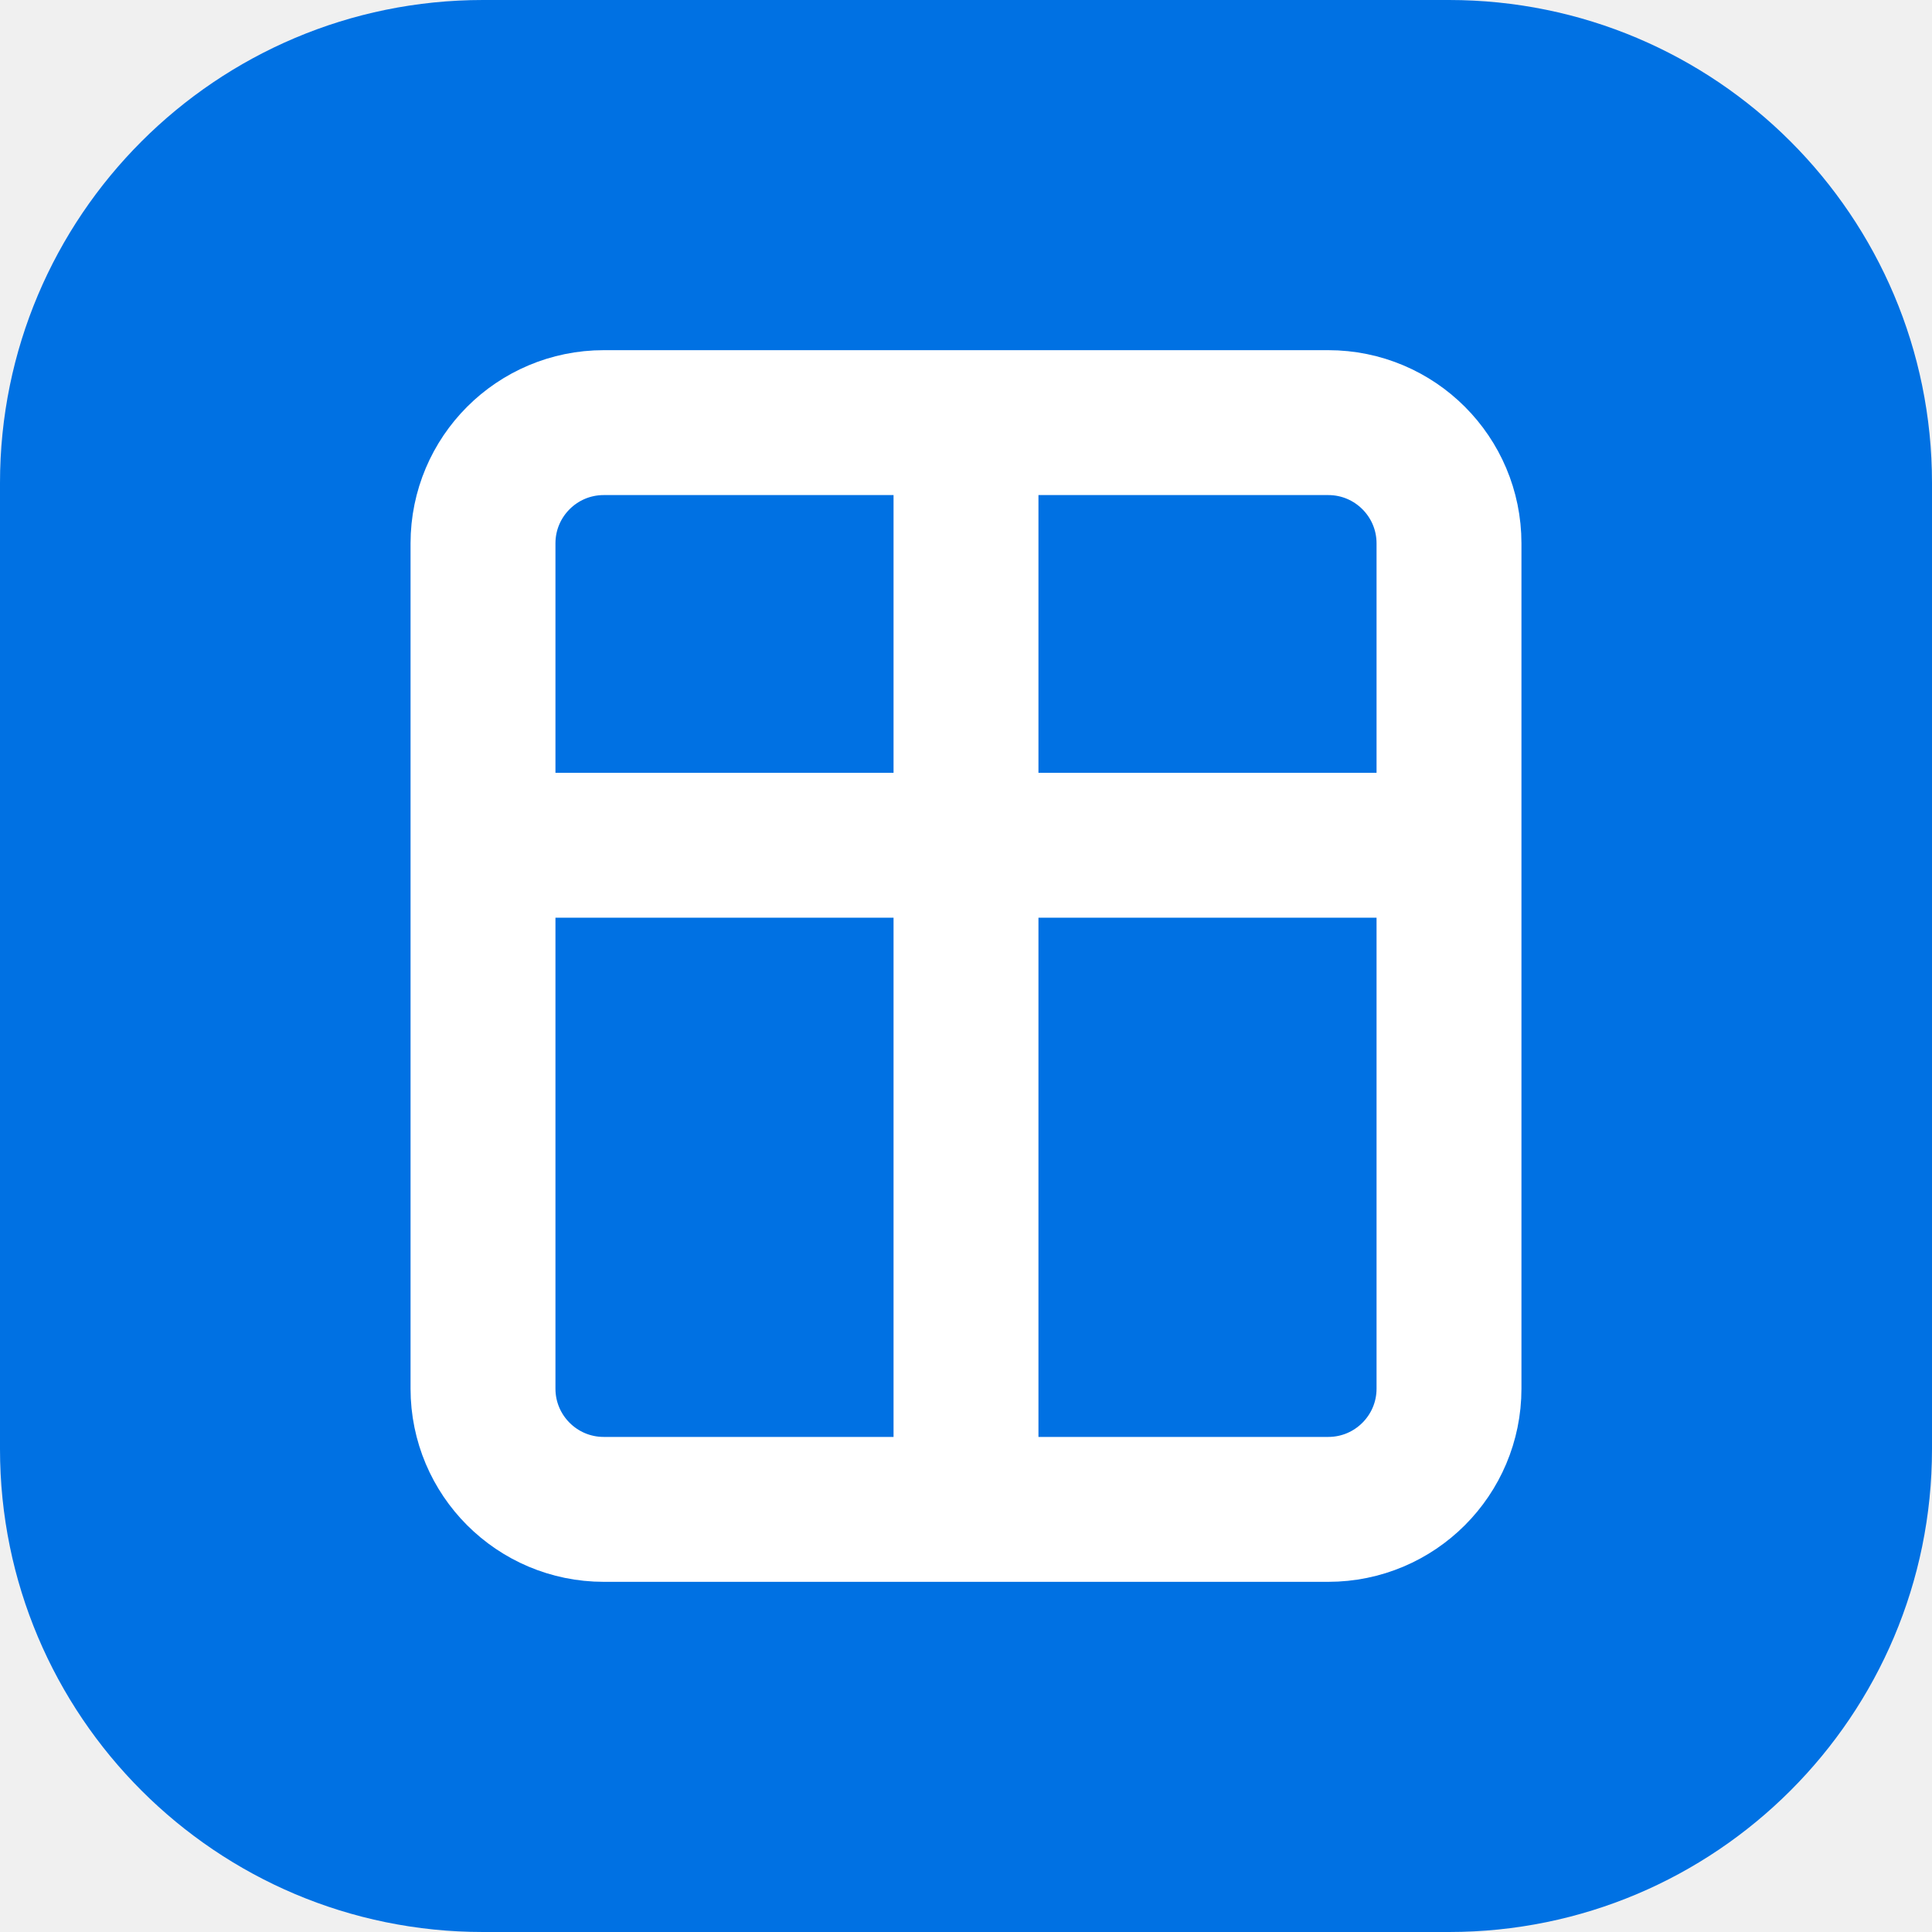
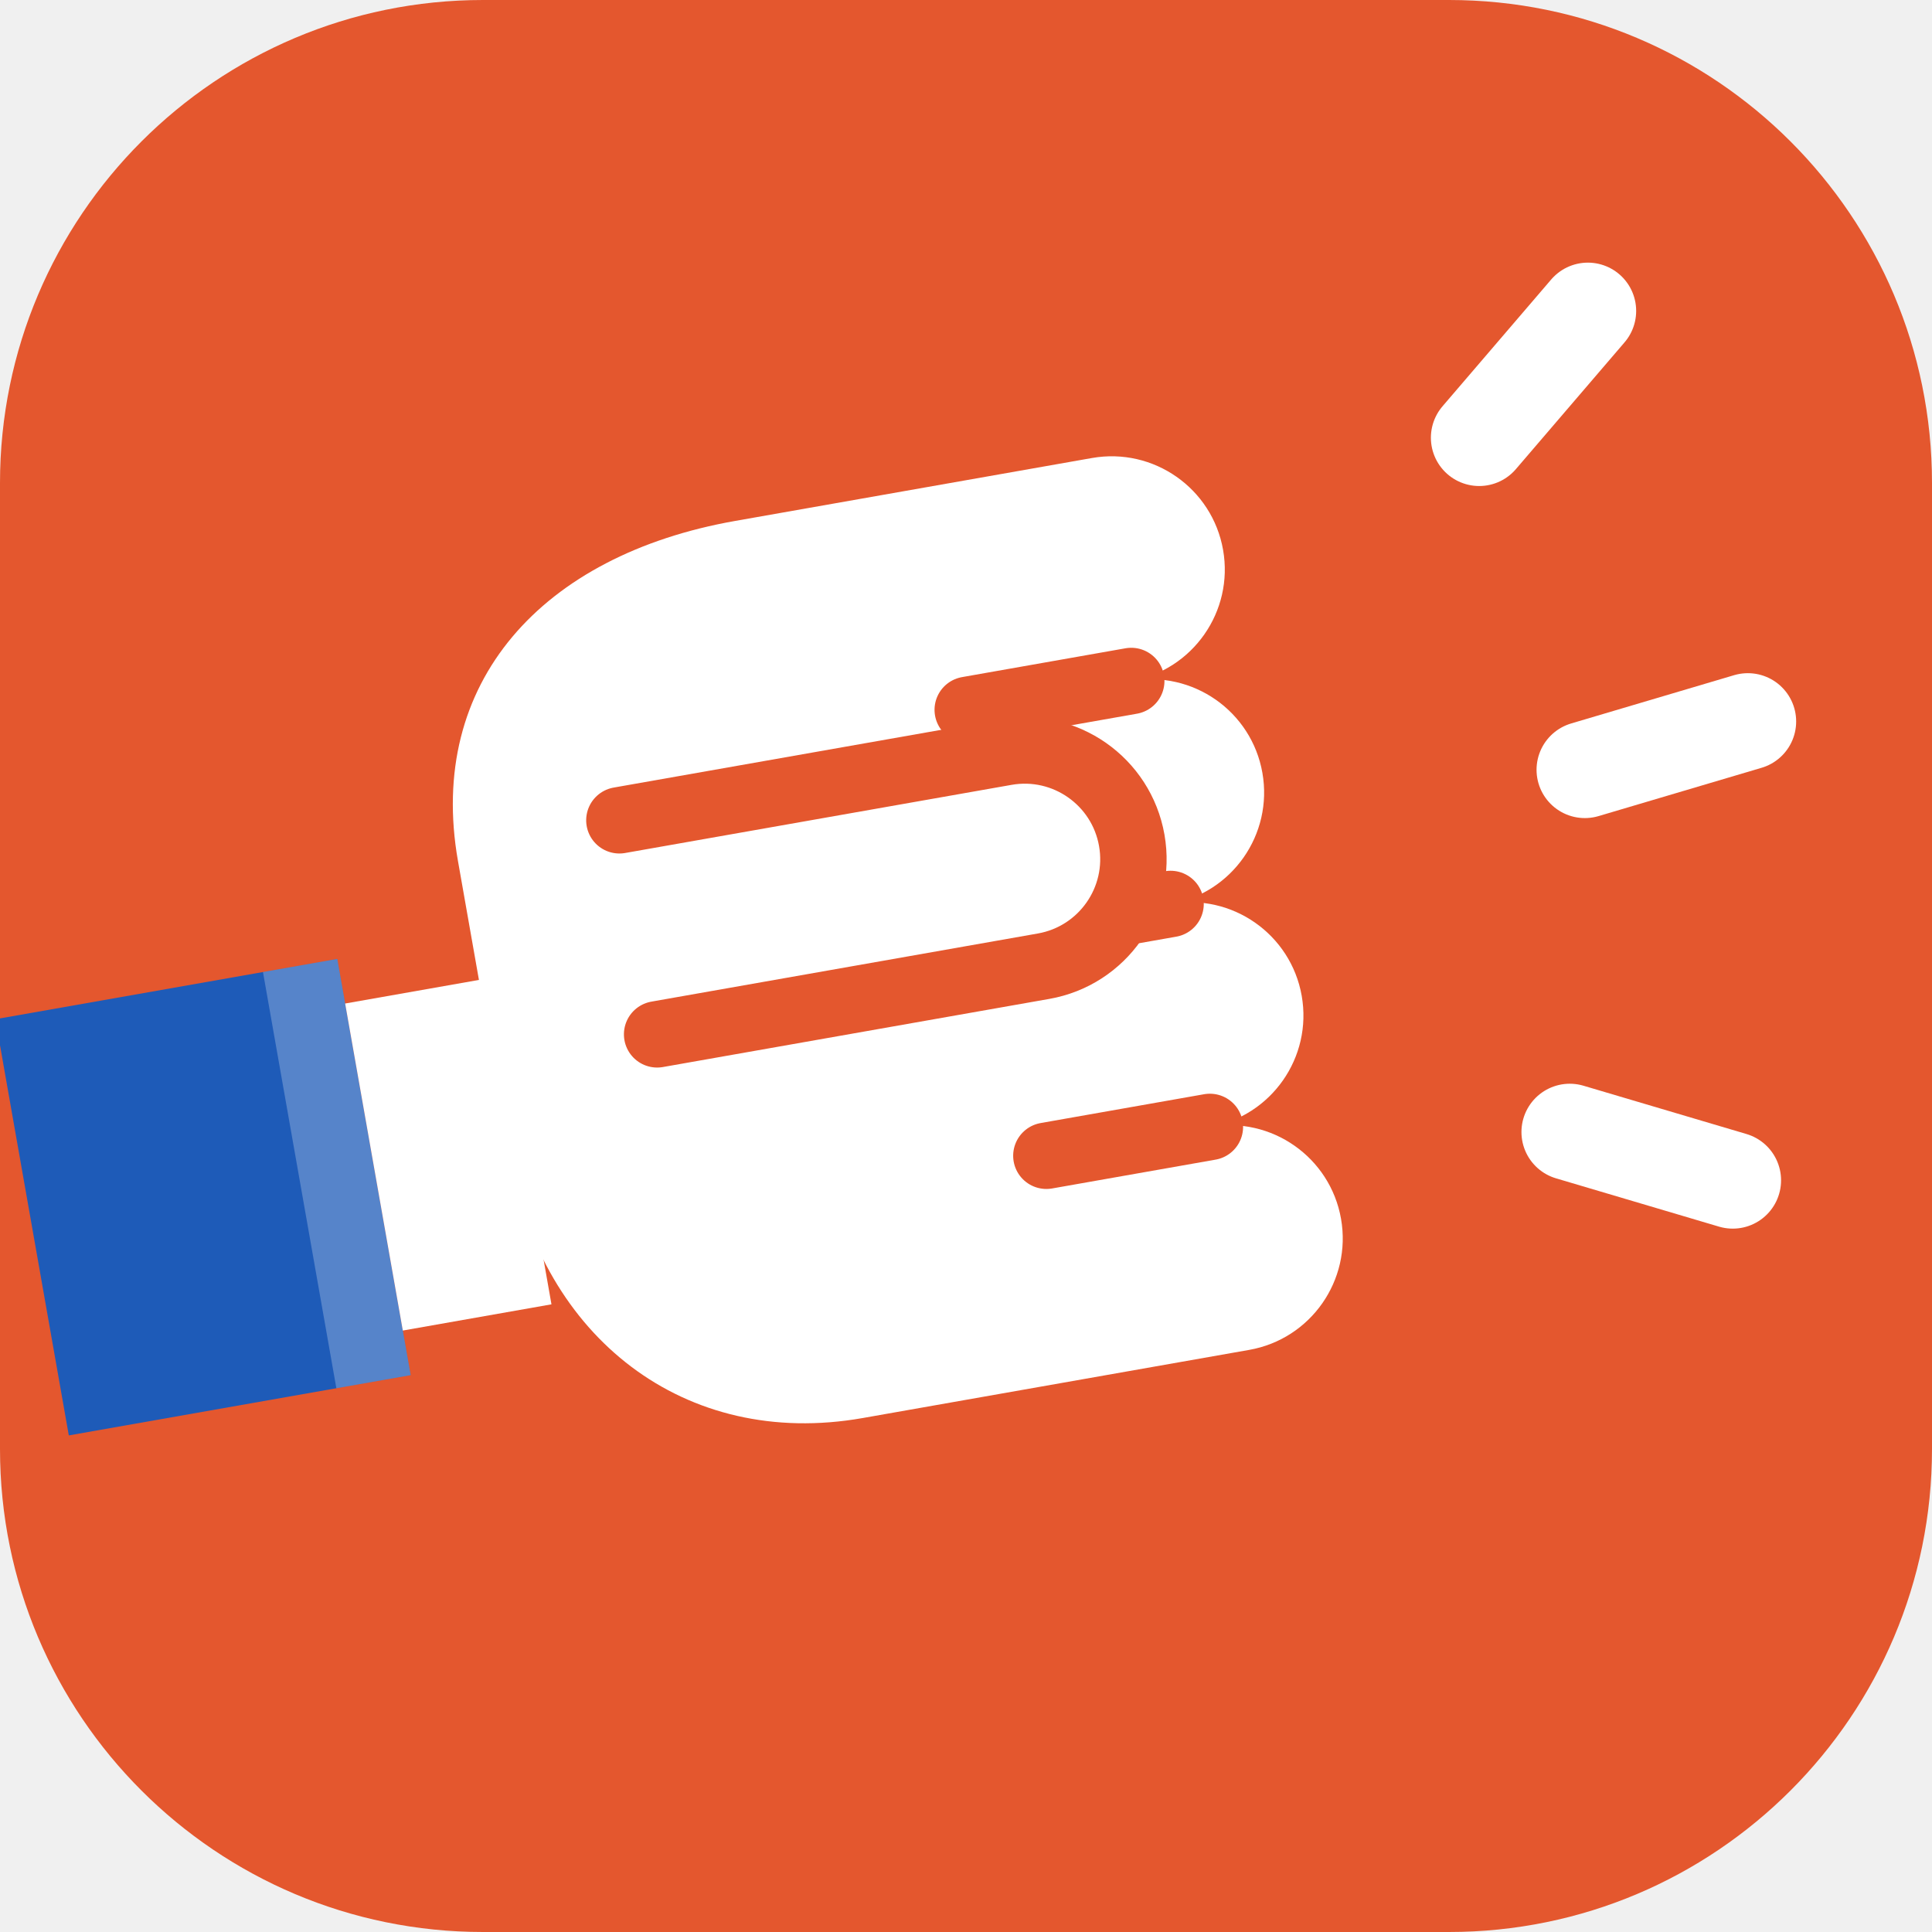
- <svg xmlns="http://www.w3.org/2000/svg" viewBox="0 0 32 32">
-   <rect width="32" height="32" rx="8" fill="#0071e3" />
-   <rect x="8" y="7" width="16" height="18" rx="2" fill="none" stroke="#fff" stroke-width="2.4" />
-   <path d="M16 7v18M8 14h16" fill="none" stroke="#fff" stroke-width="2.4" />
+ <svg xmlns="http://www.w3.org/2000/svg" viewBox="0 0 64 64">
+   <rect width="64" height="64" rx="16" fill="#E4572E" />
+   <g transform="rotate(-10 30 32)">
+     <g class="klopf-faust">
+       <path d="M0 28.5h11.5v14H0z" fill="#1E5BB8" />
+       <path d="M9 28.5h2.5v14H9z" fill="#fff" opacity=".25" />
+       <path d="M11.5 30h5v11h-5z" fill="#fff" />
+       <path d="M16 26C16 20 20.5 16.5 27 16.5H39a3.75 3.75 0 0 1 0 7.5a3.75 3.75 0 0 1 0 7.5a3.75 3.75 0 0 1 0 7.5a3.75 3.75 0 0 1 0 7.5H26C20 46.5 16 42 16 36Z" fill="#fff" />
+       <path d="M33.5 24h5.5M33.5 31.5h5.5M33.5 39h5.5" fill="none" stroke="#E4572E" stroke-width="2.2" stroke-linecap="round" />
+       <path d="M21.5 25.6h13a3.6 3.6 0 0 1 0 7.2h-13" fill="#fff" stroke="#E4572E" stroke-width="2.2" stroke-linecap="round" stroke-linejoin="round" />
+     </g>
+   </g>
+   <g class="klopf-schlag" fill="none" stroke="#fff" stroke-width="3.2" stroke-linecap="round">
+     <path d="M49 14.5l3.6-4.2" />
+     <path d="M52.5 25.5l5.4-1.6" />
+     <path d="M52 37.5l5.4 1.6" />
+   </g>
</svg>
